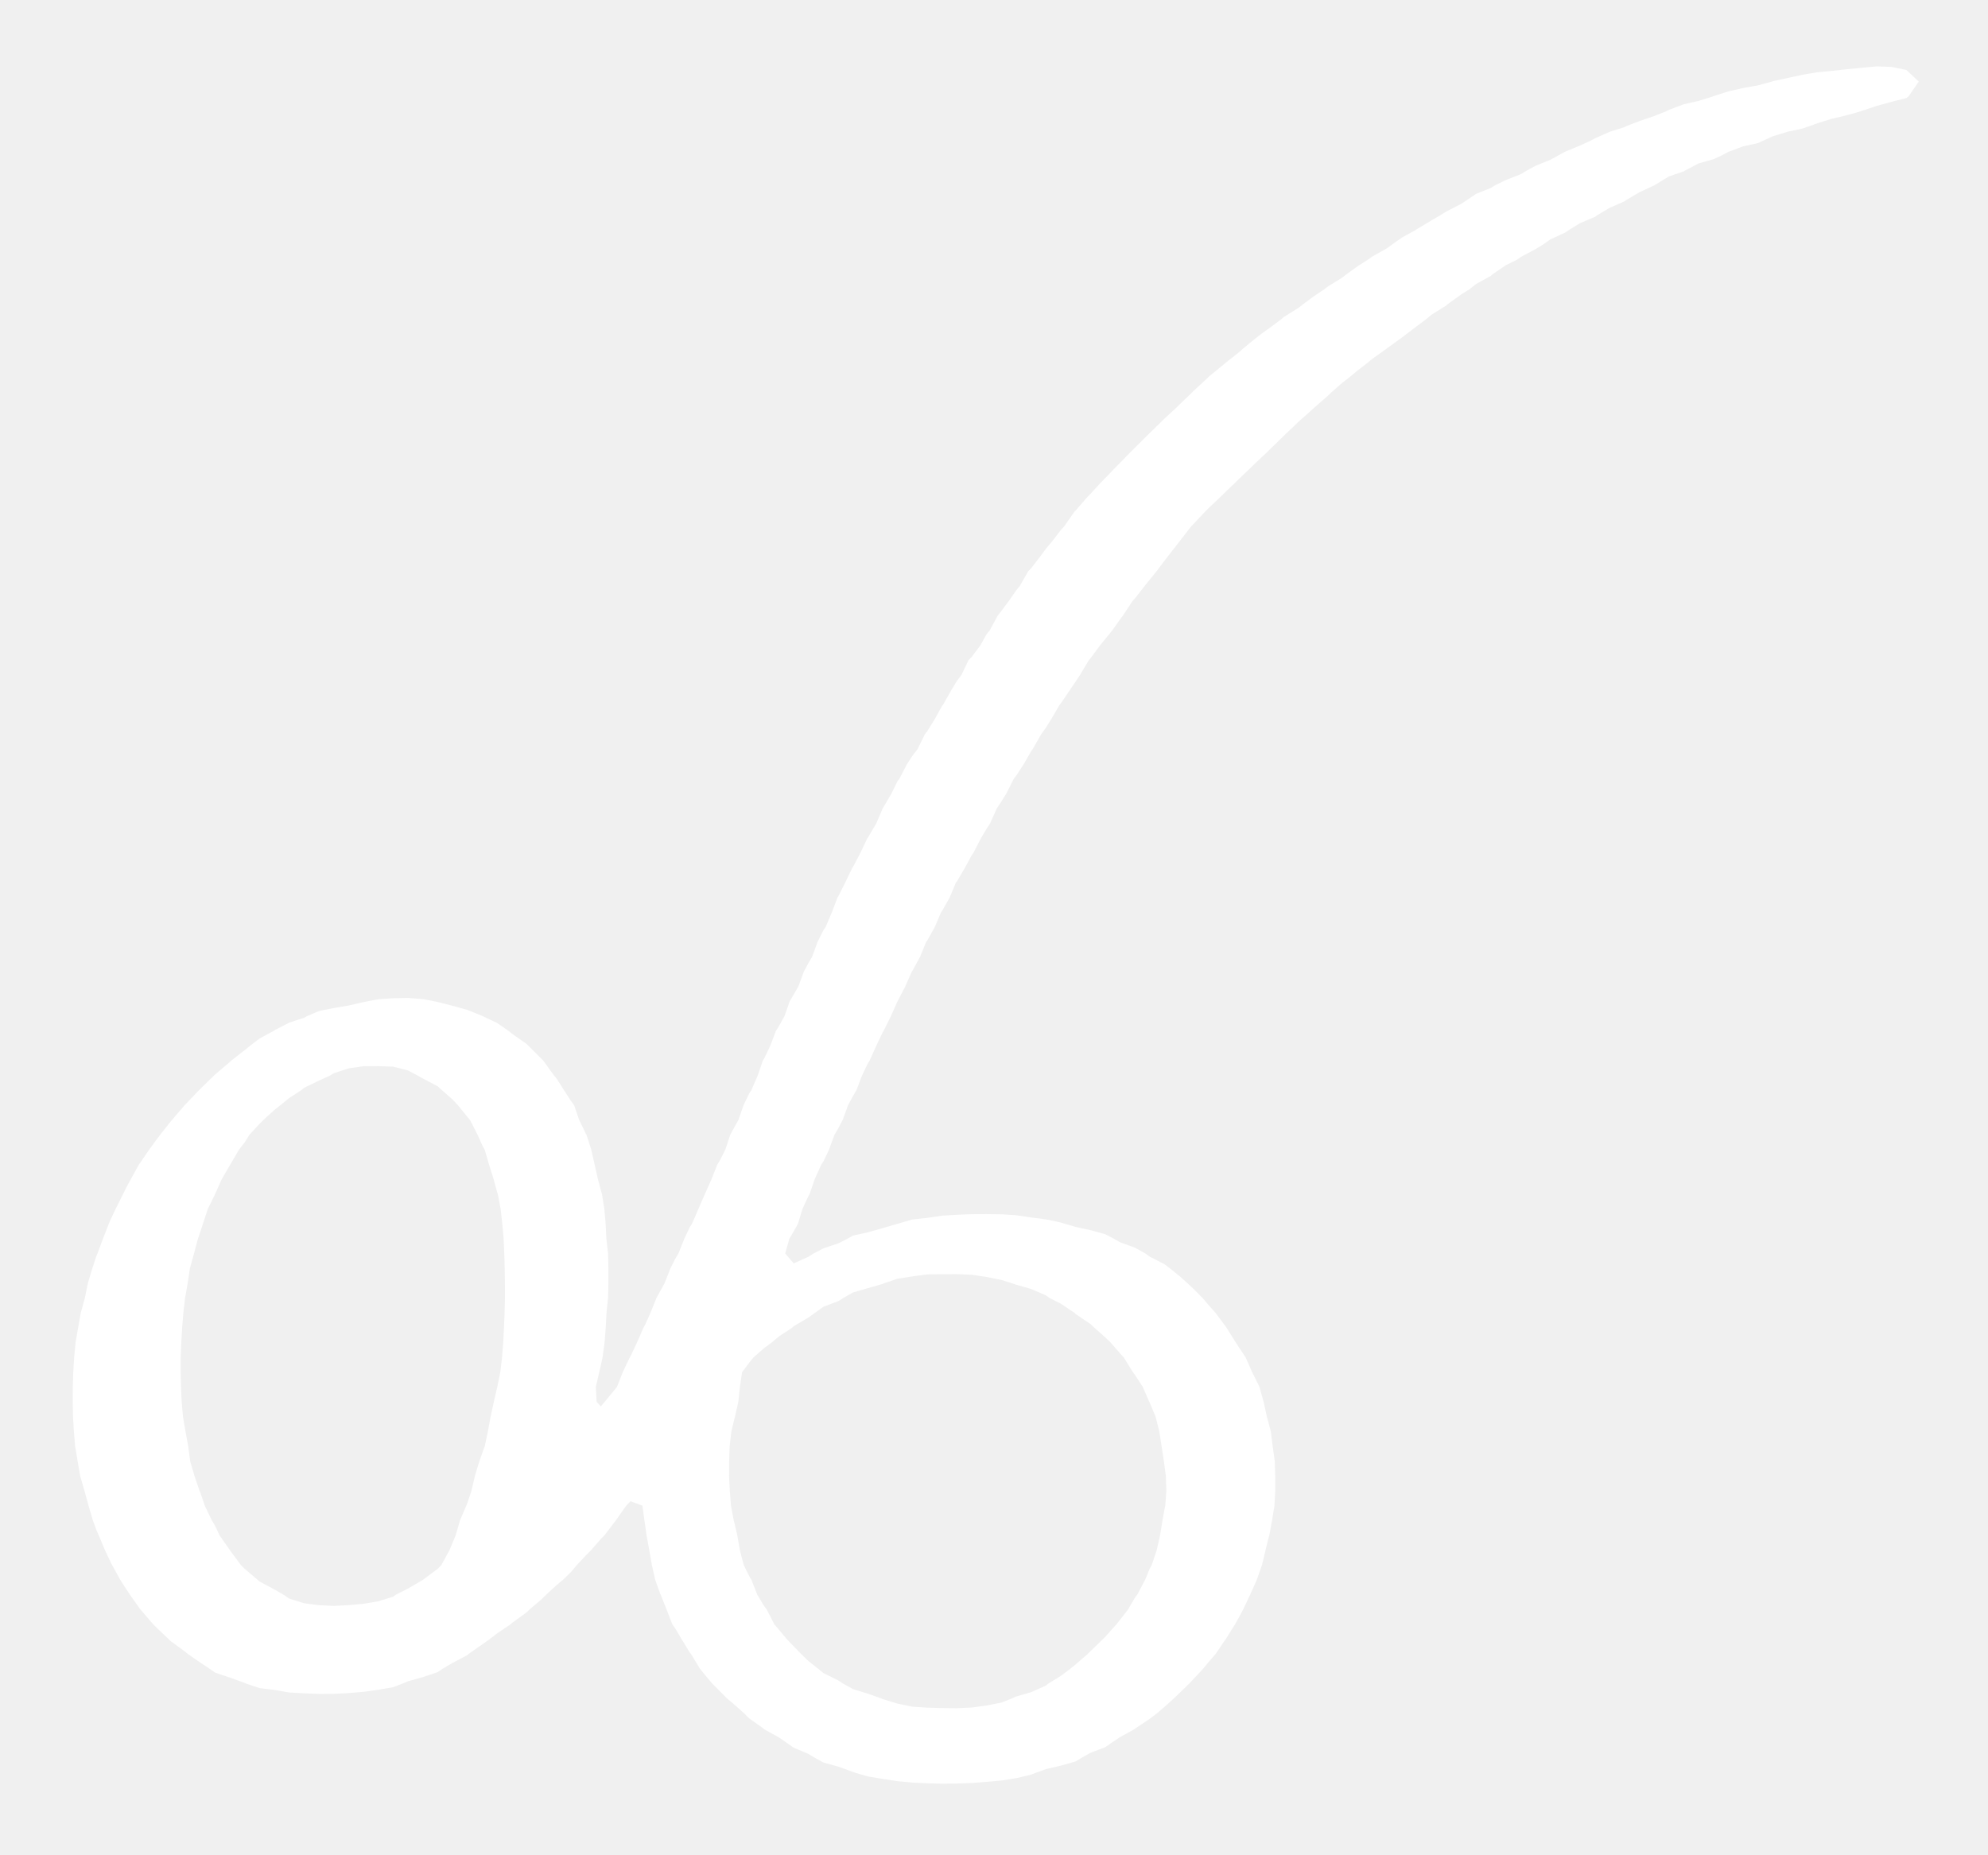
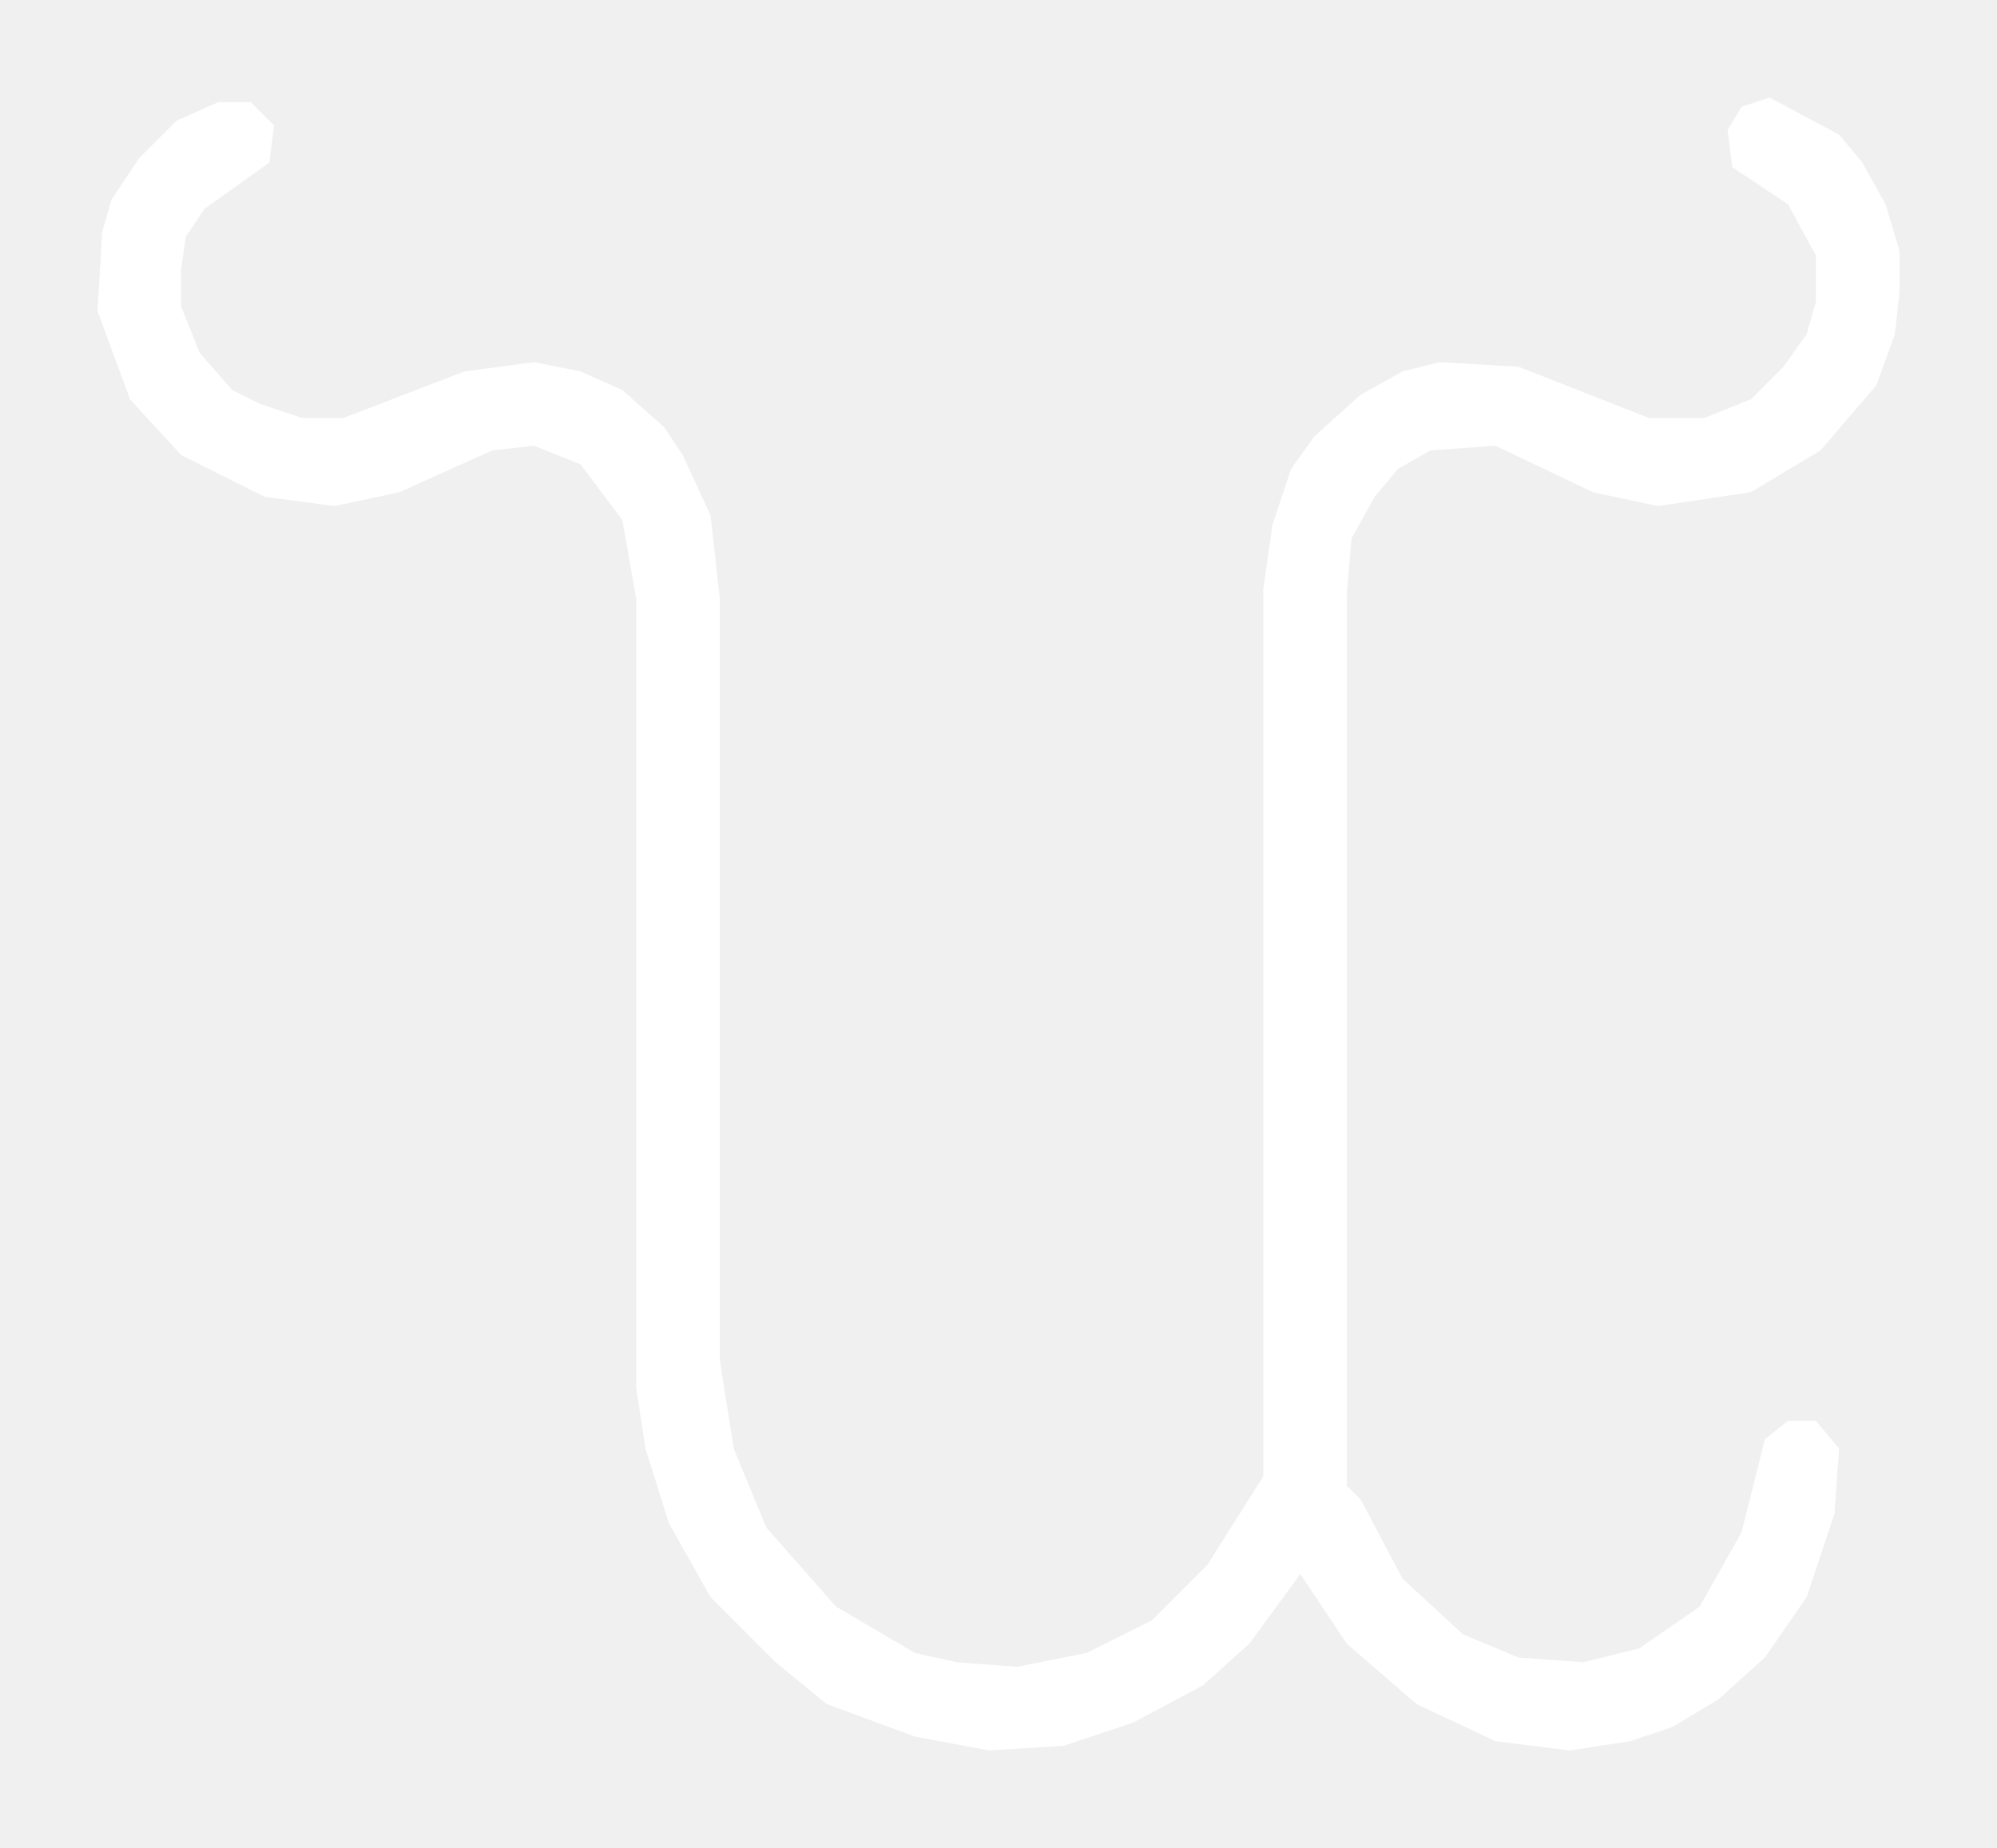
- <svg xmlns="http://www.w3.org/2000/svg" width="134" height="125" viewBox="0 0 134 125">
-   <path fill="#FFFFFF" fill-rule="evenodd" d="M126.231,4.5L126.5,4.473L127.2,4.5L127.5,4.512L128.5,4.718L129.333,5.5L128.642,6.5L128.5,6.608L127.5,6.862L126.5,7.139L125.5,7.47L125.43,7.5L124.5,7.767L123.5,7.997L122.5,8.307L121.98,8.5L121.5,8.661L120.5,8.878L119.5,9.183L118.807,9.5L118.5,9.644L117.5,9.863L116.5,10.238L116.007,10.5L115.5,10.732L114.5,11.014L113.571,11.5L113.5,11.549L112.5,11.89L111.5,12.496L111.494,12.5L110.5,12.963L109.591,13.5L109.5,13.569L108.5,14.009L107.67,14.5L107.5,14.621L106.5,15.044L105.762,15.5L105.5,15.677L104.5,16.137L103.986,16.5L103.5,16.792L102.5,17.328L102.267,17.5L101.5,17.878L100.589,18.5L100.5,18.589L99.5,19.142L99.045,19.5L98.5,19.843L97.583,20.5L97.5,20.583L96.5,21.207L96.152,21.5L95.5,21.988L94.827,22.5L94.5,22.75L93.5,23.471L93.469,23.5L92.5,24.189L92.124,24.5L91.5,24.985L90.871,25.5L90.5,25.784L89.683,26.5L89.5,26.683L88.562,27.5L88.5,27.562L87.5,28.455L87.455,28.5L86.5,29.41L86.409,29.5L85.5,30.388L85.387,30.5L84.5,31.335L84.333,31.5L83.5,32.298L83.296,32.5L82.5,33.264L82.26,33.5L81.5,34.22L81.22,34.5L80.5,35.266L80.278,35.5L79.504,36.5L79.5,36.504L78.723,37.5L78.5,37.785L77.965,38.5L77.5,39.072L77.154,39.5L76.5,40.34L76.351,40.5L75.688,41.5L75.5,41.75L74.97,42.5L74.5,43.073L74.154,43.5L73.5,44.384L73.396,44.5L72.799,45.5L72.5,45.95L72.126,46.5L71.5,47.422L71.43,47.5L70.846,48.5L70.5,49.049L70.179,49.5L69.608,50.5L69.5,50.649L69.011,51.5L68.5,52.284L68.332,52.5L67.829,53.5L67.5,54.025L67.186,54.5L66.741,55.5L66.5,55.868L66.124,56.5L65.608,57.5L65.5,57.651L65.04,58.5L64.5,59.415L64.431,59.5L64.013,60.5L63.5,61.413L63.431,61.5L63.005,62.5L62.5,63.402L62.424,63.5L62.018,64.5L61.5,65.448L61.459,65.5L61.018,66.5L60.5,67.495L60.496,67.5L60.051,68.5L59.556,69.5L59.5,69.582L59.064,70.5L58.615,71.5L58.5,71.679L58.105,72.5L57.723,73.5L57.5,73.88L57.164,74.5L56.8,75.5L56.5,76.068L56.247,76.5L55.878,77.5L55.5,78.299L55.361,78.5L54.912,79.5L54.569,80.5L54.5,80.609L54.088,81.5L53.784,82.5L53.5,83.01L53.208,83.5L52.926,84.5L53.5,85.168L54.5,84.716L54.838,84.5L55.5,84.154L56.5,83.819L57.132,83.5L57.5,83.292L58.5,83.074L59.5,82.789L60.49,82.5L60.5,82.496L61.5,82.208L62.5,82.099L63.5,81.95L64.5,81.891L65.5,81.85L66.5,81.845L67.5,81.858L68.5,81.921L69.5,82.072L70.5,82.201L71.5,82.411L71.772,82.5L72.5,82.708L73.5,82.926L74.5,83.201L75.068,83.5L75.5,83.746L76.5,84.107L77.205,84.5L77.5,84.713L78.5,85.229L78.855,85.5L79.5,86.018L80.037,86.5L80.5,86.937L81.059,87.5L81.5,88.018L81.931,88.5L82.5,89.266L82.672,89.5L83.297,90.5L83.5,90.812L83.958,91.5L84.398,92.5L84.5,92.693L84.895,93.5L85.174,94.5L85.392,95.5L85.5,95.888L85.661,96.5L85.784,97.5L85.924,98.5L85.954,99.5L85.954,100.5L85.903,101.5L85.741,102.5L85.556,103.5L85.5,103.692L85.302,104.5L85.063,105.5L84.713,106.5L84.5,106.973L84.267,107.5L83.792,108.5L83.5,109.047L83.244,109.5L82.621,110.5L82.5,110.667L81.936,111.5L81.5,112L81.088,112.5L80.5,113.131L80.151,113.5L79.5,114.132L79.118,114.5L78.5,115.056L77.98,115.5L77.5,115.866L76.549,116.5L76.5,116.549L75.5,117.098L74.896,117.5L74.5,117.78L73.5,118.16L72.897,118.5L72.5,118.741L71.5,119.027L70.5,119.259L69.836,119.5L69.5,119.633L68.5,119.869L67.5,120.027L66.5,120.118L65.5,120.195L64.5,120.23L63.5,120.241L62.5,120.215L61.5,120.166L60.5,120.073L59.5,119.918L58.5,119.754L57.63,119.5L57.5,119.451L56.5,119.09L55.5,118.814L54.932,118.5L54.5,118.24L53.5,117.814L53.05,117.5L52.5,117.12L51.5,116.569L51.431,116.5L50.5,115.839L50.161,115.5L49.5,114.91L49.011,114.5L48.5,113.986L48.017,113.5L47.5,112.885L47.185,112.5L46.578,111.5L46.5,111.409L45.944,110.5L45.5,109.754L45.317,109.5L44.932,108.5L44.534,107.5L44.5,107.435L44.164,106.5L43.939,105.5L43.763,104.5L43.583,103.5L43.5,102.925L43.438,102.5L43.302,101.5L42.5,101.199L42.209,101.5L41.504,102.5L41.5,102.504L40.741,103.5L40.5,103.741L39.843,104.5L39.5,104.843L38.884,105.5L38.5,105.96L37.944,106.5L37.5,106.869L36.815,107.5L36.5,107.814L35.688,108.5L35.5,108.688L34.5,109.414L34.407,109.5L33.5,110.116L33.004,110.5L32.5,110.856L31.576,111.5L31.5,111.576L30.5,112.102L29.823,112.5L29.5,112.723L28.5,113.056L27.5,113.338L27.117,113.5L26.5,113.737L25.5,113.91L24.5,114.049L23.5,114.134L22.5,114.185L21.5,114.189L20.5,114.149L19.5,114.094L18.5,113.921L17.5,113.799L16.607,113.5L16.5,113.451L15.5,113.09L14.5,112.754L14.137,112.5L13.5,112.077L12.664,111.5L12.5,111.36L11.5,110.627L11.373,110.5L10.5,109.672L10.328,109.5L9.5,108.534L9.466,108.5L8.757,107.5L8.5,107.113L8.106,106.5L7.556,105.5L7.5,105.396L7.076,104.5L6.657,103.5L6.5,103.147L6.263,102.5L5.967,101.5L5.695,100.5L5.5,99.829L5.404,99.5L5.233,98.5L5.065,97.5L4.98,96.5L4.92,95.5L4.902,94.5L4.906,93.5L4.937,92.5L5,91.5L5.093,90.5L5.268,89.5L5.444,88.5L5.5,88.308L5.719,87.5L5.924,86.5L6.224,85.5L6.5,84.664L6.571,84.5L6.944,83.5L7.328,82.5L7.5,82.116L7.791,81.5L8.292,80.5L8.5,80.081L8.812,79.5L9.367,78.5L9.5,78.314L10.055,77.5L10.5,76.894L10.793,76.5L11.5,75.604L11.591,75.5L12.451,74.5L12.5,74.451L13.404,73.5L13.5,73.404L14.431,72.5L14.5,72.431L15.5,71.583L15.585,71.5L16.5,70.786L16.851,70.5L17.5,70.005L18.435,69.5L18.5,69.451L19.5,68.937L20.5,68.608L20.689,68.5L21.5,68.157L22.5,67.953L23.5,67.784L24.5,67.556L24.768,67.5L25.5,67.362L26.5,67.292L27.5,67.273L28.5,67.35L29.276,67.5L29.5,67.549L30.5,67.799L31.5,68.079L32.5,68.481L32.528,68.5L33.5,68.958L34.288,69.5L34.5,69.677L35.5,70.379L35.621,70.5L36.5,71.379L36.621,71.5L37.342,72.5L37.5,72.681L38.021,73.5L38.5,74.24L38.698,74.5L39.039,75.5L39.5,76.448L39.534,76.5L39.853,77.5L40.08,78.5L40.304,79.5L40.5,80.224L40.576,80.5L40.736,81.5L40.822,82.5L40.872,83.5L40.986,84.5L41.008,85.5L41.008,86.5L40.986,87.5L40.881,88.5L40.829,89.5L40.75,90.5L40.615,91.5L40.5,92.032L40.392,92.5L40.16,93.5L40.216,94.5L40.5,94.806L40.757,94.5L41.5,93.601L41.583,93.5L41.977,92.5L42.452,91.5L42.5,91.427L42.937,90.5L43.373,89.5L43.5,89.272L43.845,88.5L44.246,87.5L44.5,87.042L44.798,86.5L45.189,85.5L45.5,84.888L45.727,84.5L46.128,83.5L46.5,82.713L46.642,82.5L47.074,81.5L47.5,80.516L47.512,80.5L47.957,79.5L48.35,78.5L48.5,78.266L48.891,77.5L49.22,76.5L49.5,75.99L49.773,75.5L50.119,74.5L50.5,73.707L50.642,73.5L51.072,72.5L51.417,71.5L51.5,71.371L51.917,70.5L52.297,69.5L52.5,69.178L52.879,68.5L53.229,67.5L53.5,67.039L53.814,66.5L54.182,65.5L54.5,64.905L54.742,64.5L55.107,63.5L55.5,62.707L55.646,62.5L56.072,61.5L56.452,60.5L56.5,60.433L56.967,59.5L57.452,58.5L57.5,58.436L57.992,57.5L58.466,56.5L58.5,56.466L59.069,55.5L59.496,54.5L59.5,54.496L60.085,53.5L60.5,52.654L60.622,52.5L61.141,51.5L61.5,50.95L61.846,50.5L62.339,49.5L62.5,49.294L62.995,48.5L63.5,47.581L63.569,47.5L64.138,46.5L64.5,45.901L64.807,45.5L65.282,44.5L65.5,44.282L66.085,43.5L66.5,42.752L66.71,42.5L67.25,41.5L67.5,41.183L68.008,40.5L68.5,39.792L68.739,39.5L69.312,38.5L69.5,38.312L70.125,37.5L70.5,36.99L70.913,36.5L71.5,35.737L71.72,35.5L72.417,34.5L72.5,34.417L73.297,33.5L73.5,33.297L74.229,32.5L74.5,32.229L75.197,31.5L75.5,31.197L76.178,30.5L76.5,30.178L77.186,29.5L77.5,29.186L78.208,28.5L78.5,28.208L79.273,27.5L79.5,27.273L80.307,26.5L80.5,26.307L81.373,25.5L81.5,25.373L82.5,24.556L82.559,24.5L83.5,23.755L83.787,23.5L84.5,22.912L85.022,22.5L85.5,22.164L86.392,21.5L86.5,21.392L87.5,20.769L87.847,20.5L88.5,20.014L89.26,19.5L89.5,19.317L90.5,18.698L90.744,18.5L91.5,17.955L92.209,17.5L92.5,17.292L93.5,16.729L93.807,16.5L94.5,16.012L95.432,15.5L95.5,15.451L96.5,14.851L97.099,14.5L97.5,14.25L98.5,13.738L98.853,13.5L99.5,13.066L100.5,12.667L100.76,12.5L101.5,12.137L102.5,11.746L102.907,11.5L103.5,11.178L104.5,10.771L104.995,10.5L105.5,10.224L106.5,9.81L107.181,9.5L107.5,9.328L108.5,8.883L109.5,8.569L109.628,8.5L110.5,8.164L111.5,7.823L112.312,7.5L112.5,7.404L113.5,7.027L114.5,6.8L115.456,6.5L115.5,6.481L116.5,6.161L117.5,5.933L118.5,5.754L119.425,5.5L119.5,5.473L120.5,5.259L121.5,5.038L122.5,4.872L123.5,4.776L124.5,4.667L125.5,4.569ZM22.5,72.347L22.256,72.5L21.5,72.843L20.5,73.329L20.294,73.5L19.5,74.016L18.902,74.5L18.5,74.818L17.754,75.5L17.5,75.754L16.811,76.5L16.5,77L16.109,77.5L15.527,78.5L15.5,78.539L14.942,79.5L14.5,80.493L14.496,80.5L14.007,81.5L13.677,82.5L13.5,83.05L13.344,83.5L13.078,84.5L12.8,85.5L12.65,86.5L12.5,87.365L12.473,87.5L12.36,88.5L12.278,89.5L12.219,90.5L12.179,91.5L12.177,92.5L12.2,93.5L12.246,94.5L12.333,95.5L12.5,96.479L12.504,96.5L12.688,97.5L12.818,98.5L13.11,99.5L13.45,100.5L13.5,100.605L13.803,101.5L14.281,102.5L14.5,102.859L14.8,103.5L15.496,104.5L15.5,104.505L16.234,105.5L16.5,105.762L17.365,106.5L17.5,106.615L18.5,107.15L19.106,107.5L19.5,107.765L20.5,108.079L21.5,108.208L22.5,108.259L23.5,108.204L24.5,108.116L25.5,107.944L26.5,107.638L26.686,107.5L27.5,107.088L28.5,106.504L28.504,106.5L29.5,105.761L29.75,105.5L30.297,104.5L30.5,104.015L30.713,103.5L31.003,102.5L31.431,101.5L31.5,101.33L31.777,100.5L32.009,99.5L32.312,98.5L32.5,97.973L32.672,97.5L32.885,96.5L33.07,95.5L33.287,94.5L33.5,93.568L33.519,93.5L33.723,92.5L33.84,91.5L33.918,90.5L33.97,89.5L34.011,88.5L34.037,87.5L34.034,86.5L34.02,85.5L33.989,84.5L33.946,83.5L33.857,82.5L33.746,81.5L33.556,80.5L33.5,80.333L33.273,79.5L32.962,78.5L32.668,77.5L32.5,77.189L32.193,76.5L31.68,75.5L31.5,75.288L30.863,74.5L30.5,74.115L29.802,73.5L29.5,73.228L28.5,72.703L28.139,72.5L27.5,72.16L26.5,71.904L25.5,71.872L24.5,71.875L23.5,72.021ZM60.5,86.198L59.614,86.5L59.5,86.549L58.5,86.836L57.5,87.126L56.842,87.5L56.5,87.713L55.5,88.092L54.932,88.5L54.5,88.811L53.5,89.404L53.397,89.5L52.5,90.093L52.016,90.5L51.5,90.884L50.792,91.5L50.5,91.86L50.02,92.5L49.872,93.5L49.767,94.5L49.541,95.5L49.5,95.649L49.297,96.5L49.181,97.5L49.148,98.5L49.142,99.5L49.192,100.5L49.272,101.5L49.458,102.5L49.5,102.649L49.698,103.5L49.872,104.5L50.131,105.5L50.5,106.25L50.65,106.5L51.043,107.5L51.5,108.258L51.683,108.5L52.193,109.5L52.5,109.855L53.036,110.5L53.5,110.983L54.003,111.5L54.5,111.983L55.154,112.5L55.5,112.784L56.5,113.277L56.835,113.5L57.5,113.868L58.5,114.175L59.418,114.5L59.5,114.541L60.5,114.845L61.5,115.052L62.5,115.116L63.5,115.144L64.5,115.154L65.5,115.107L66.5,114.975L67.5,114.772L68.189,114.5L68.5,114.362L69.5,114.074L70.5,113.627L70.653,113.5L71.5,112.977L72.136,112.5L72.5,112.204L73.312,111.5L73.5,111.312L74.339,110.5L74.5,110.339L75.25,109.5L75.5,109.188L76.034,108.5L76.5,107.701L76.656,107.5L77.186,106.5L77.5,105.73L77.633,105.5L77.967,104.5L78.193,103.5L78.356,102.5L78.5,101.704L78.546,101.5L78.616,100.5L78.586,99.5L78.5,98.882L78.451,98.5L78.297,97.5L78.144,96.5L77.893,95.5L77.5,94.567L77.466,94.5L77.032,93.5L76.5,92.685L76.362,92.5L75.743,91.5L75.5,91.239L74.859,90.5L74.5,90.155L73.761,89.5L73.5,89.255L72.5,88.576L72.424,88.5L71.5,87.881L70.745,87.5L70.5,87.324L69.5,86.89L68.5,86.608L68.184,86.5L67.5,86.282L66.5,86.082L65.5,85.933L64.5,85.893L63.5,85.896L62.5,85.91L61.5,86.045Z" />
+ <svg xmlns="http://www.w3.org/2000/svg" viewBox="0 0 430 398" width="430" height="398">
+   <g transform="translate(-410 375) scale(1 -1)">
+     <path d="M440 341 434 332 432 325 431 308 438 289 449 277 467 268 482 266 496 269 516 278 525 279 535 275 544 263 547 246V76L549 63L554 47L563 31L577 17L588 8L607 1L623 -2L639 -1L654 4L669 12L679 21L690 36L700 21L715 8L732 0L748 -2L761 0L770 3L780 9L790 18L799 31L805 49L806 63L801 69H795L790 65L785 45L776 29L763 20L751 17L737 18L725 23L712 35L703 52L700 55V247L701 259L706 268L711 274L718 278L732 279L753 269L767 266L787 269L802 278L814 292L818 303L819 312V321L816 331L811 340L806 346L791 354L785 352L782 347L783 339L795 331L801 320V310L799 303L794 296L787 289L777 285H765L737 296L720 297L712 295L703 290L693 281L688 274L684 262L682 248V57L670 38L658 26L644 19L629 16L616 17L607 19L590 29L575 46L568 63L565 82V246L563 264L557 277L553 283L544 291L535 295L525 297L510 295L484 285H475L466 288L460 291L453 299L449 309V317L450 324L454 330L468 340L469 348L464 353H457L448 349Z" fill="#FFFFFF" fill-rule="nonzero" />
+   </g>
</svg>
